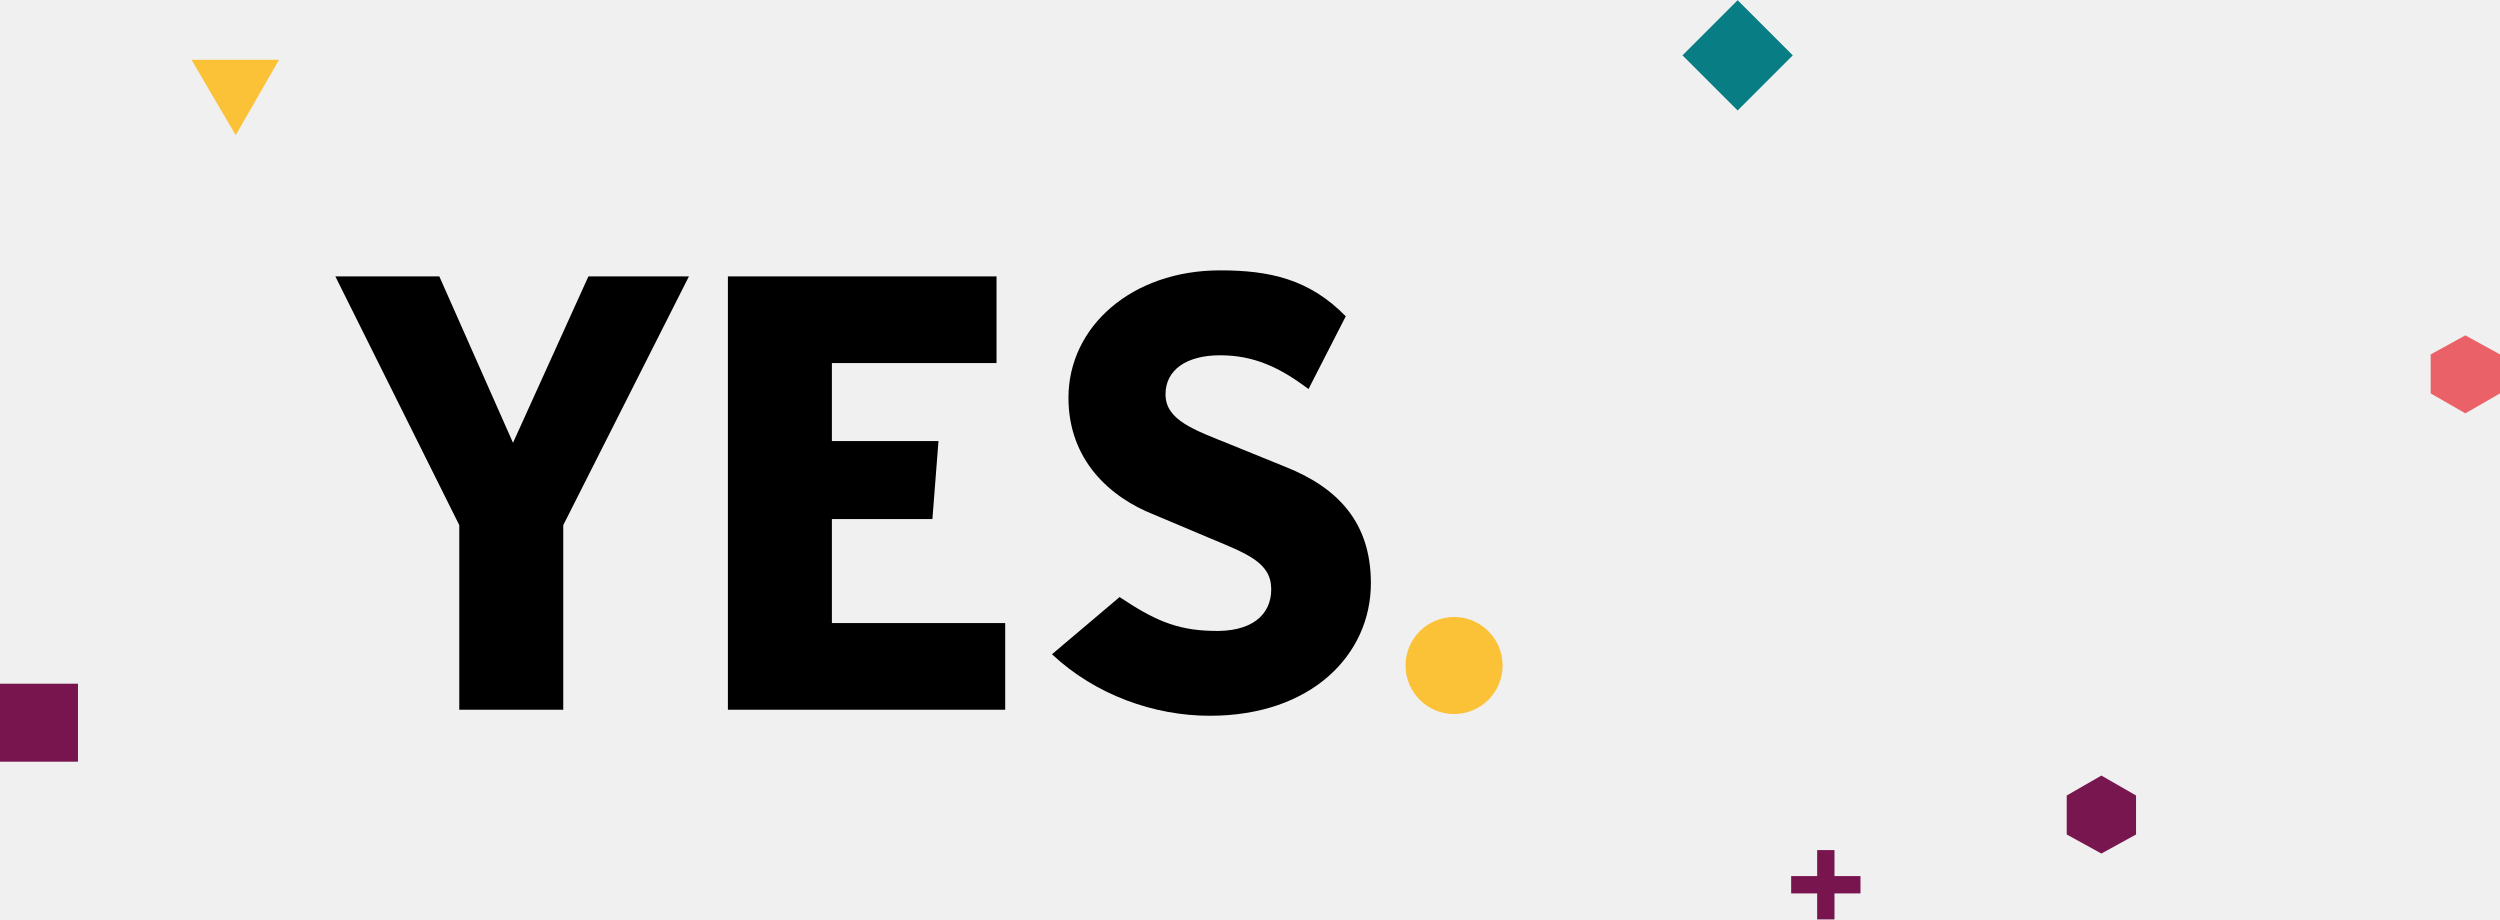
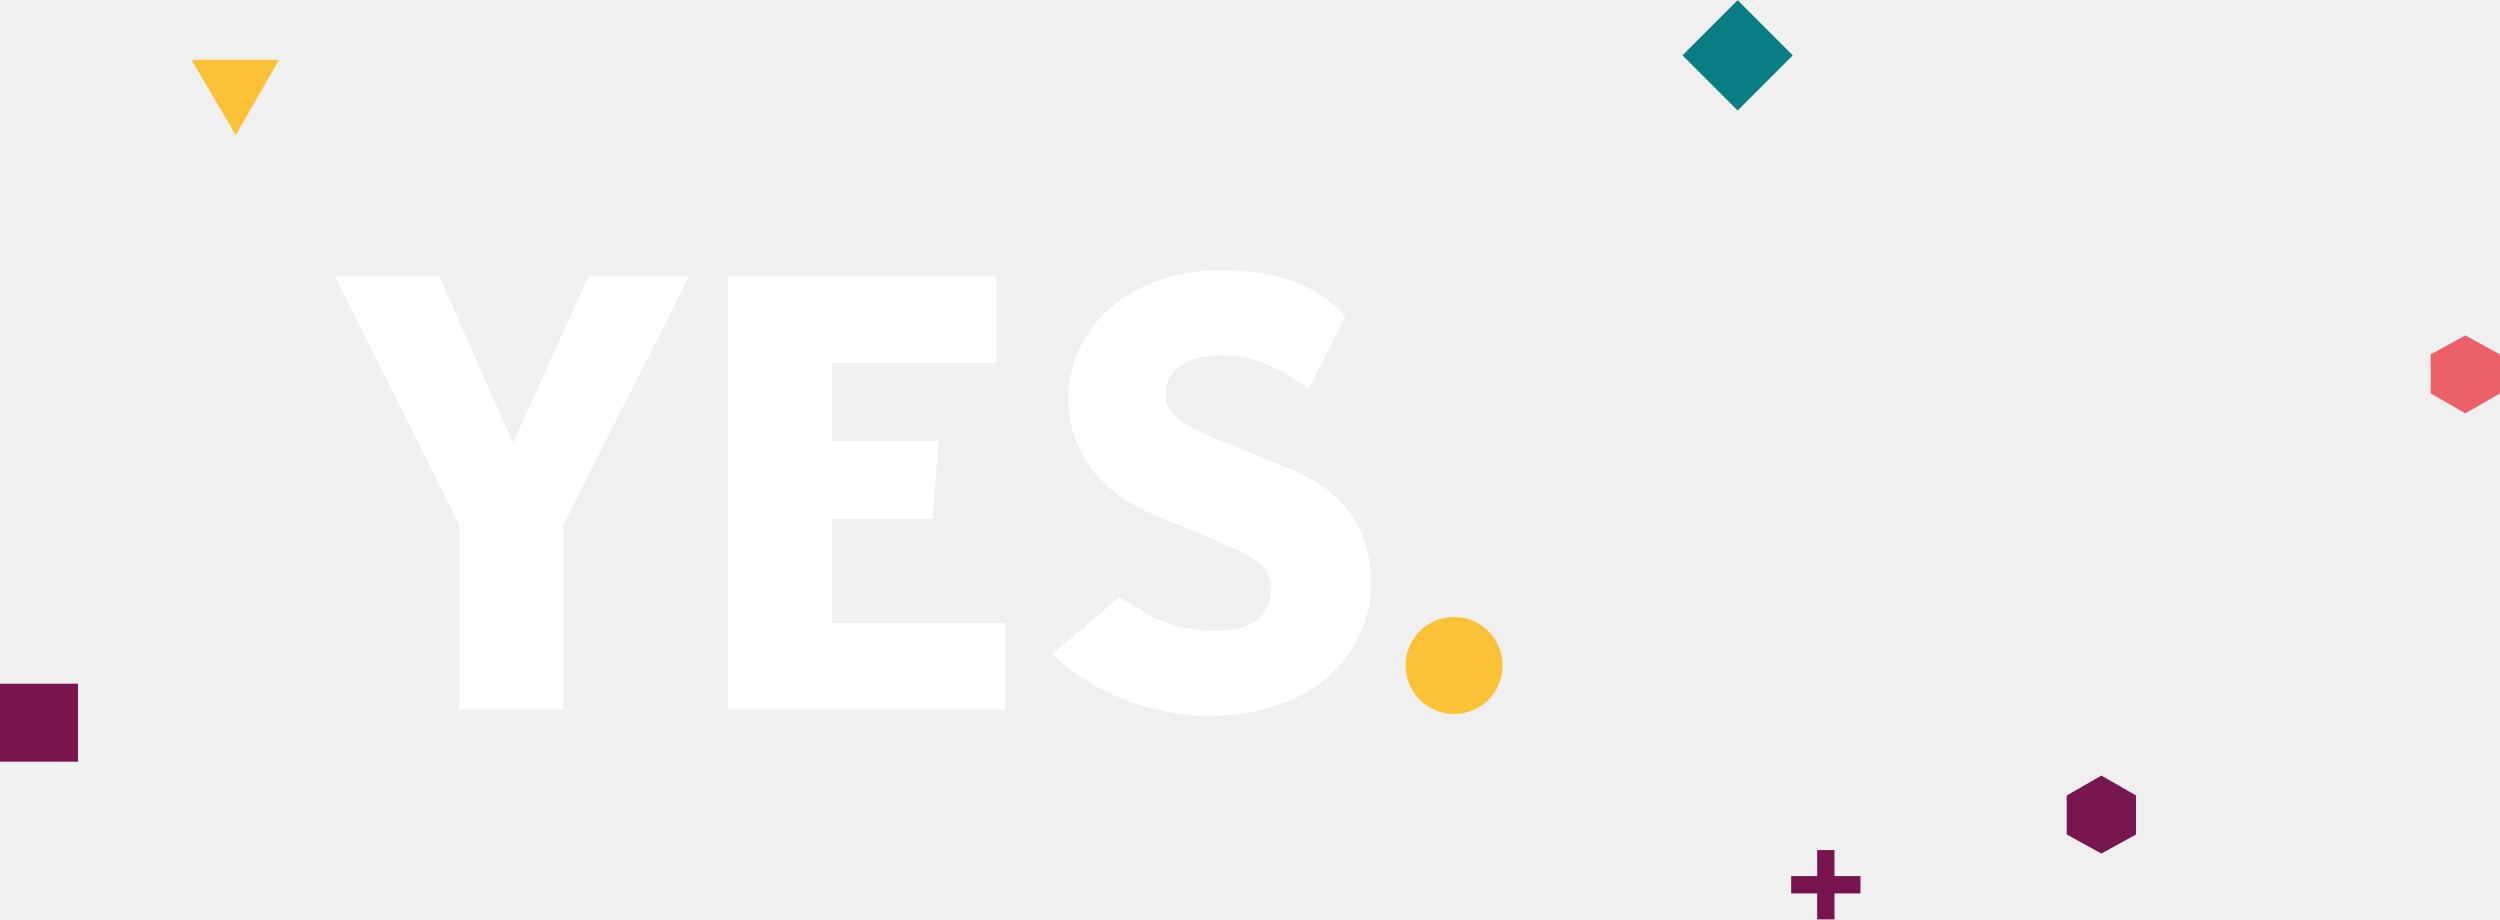
<svg xmlns="http://www.w3.org/2000/svg" version="1.1" x="0px" y="0px" width="288.5px" height="106.1px" viewBox="0 0 288.5 106.1" style="enable-background:new 0 0 288.5 106.1;" xml:space="preserve">
  <style type="text/css">
	.logo__st0{fill:#FBC137;}
	.logo__st1{fill:#78154F;}
	.logo__st2{fill:#097D84;}
	.logo__st3{fill:#78164F;}
	.logo__st4{fill:#EA6168;}
</style>
  <defs>
</defs>
  <g>
-     <path d="M67.9,31.9h11.6L65,60.6v21.3H53V60.6L38.7,31.9h12l8.5,19.2L67.9,31.9z" />
-     <path d="M84,31.9h31v10H96v9h12.3l-0.7,9H96v12h20v10H84V31.9z" />
-     <path d="M129.2,68.9c3.9,2.6,6.5,3.8,10.6,3.9c4.6,0.2,6.9-1.8,6.9-4.8c0-3.1-2.8-4.1-7.1-5.9l-6.4-2.7c-5.1-2-9.9-6.3-9.9-13.5   c0-8.2,7.3-14.7,17.5-14.7c5.7,0,10.3,1,14.5,5.3l-4.3,8.4c-3.3-2.5-6.3-3.9-10.2-3.9c-3.9,0-6.3,1.7-6.3,4.5c0,3,3.3,4.1,7.5,5.8   l6.4,2.6c6,2.4,9.8,6.4,9.8,13.4c0,8.2-6.8,15.3-18.6,15.3c-6.4,0-13.2-2.4-18.2-7.1L129.2,68.9z" />
+     <path fill="#FFFFFF" d="M67.9,31.9h11.6L65,60.6v21.3H53V60.6L38.7,31.9h12l8.5,19.2L67.9,31.9z" />
+     <path fill="#FFFFFF" d="M84,31.9h31v10H96v9h12.3l-0.7,9H96v12h20v10H84V31.9z" />
+     <path fill="#FFFFFF" d="M129.2,68.9c3.9,2.6,6.5,3.8,10.6,3.9c4.6,0.2,6.9-1.8,6.9-4.8c0-3.1-2.8-4.1-7.1-5.9l-6.4-2.7c-5.1-2-9.9-6.3-9.9-13.5   c0-8.2,7.3-14.7,17.5-14.7c5.7,0,10.3,1,14.5,5.3l-4.3,8.4c-3.3-2.5-6.3-3.9-10.2-3.9c-3.9,0-6.3,1.7-6.3,4.5c0,3,3.3,4.1,7.5,5.8   l6.4,2.6c6,2.4,9.8,6.4,9.8,13.4c0,8.2-6.8,15.3-18.6,15.3c-6.4,0-13.2-2.4-18.2-7.1L129.2,68.9z" />
    <circle class="logo__st0" cx="167.8" cy="76.8" r="5.6" />
  </g>
  <rect y="78.9" class="logo__st1" width="9" height="9" />
  <rect x="196" y="1.9" transform="matrix(0.7071 -0.7071 0.7071 0.7071 54.2238 143.6355)" class="logo__st2" width="9" height="9" />
  <polygon class="logo__st3" points="246.5,96.3 242.5,98.5 238.5,96.3 238.5,91.8 242.5,89.5 246.5,91.8 " />
  <polygon class="logo__st4" points="288.5,45.4 284.5,47.7 280.5,45.4 280.5,40.9 284.5,38.7 288.5,40.9 " />
  <polygon class="logo__st1" points="214.7,101.1 211.7,101.1 211.7,98.1 209.7,98.1 209.7,101.1 206.7,101.1 206.7,103.1 209.7,103.1  209.7,106.1 211.7,106.1 211.7,103.1 214.7,103.1 " />
  <polygon class="logo__st0" points="32.2,6.9 27.2,15.6 22.1,6.9 " />
</svg>
